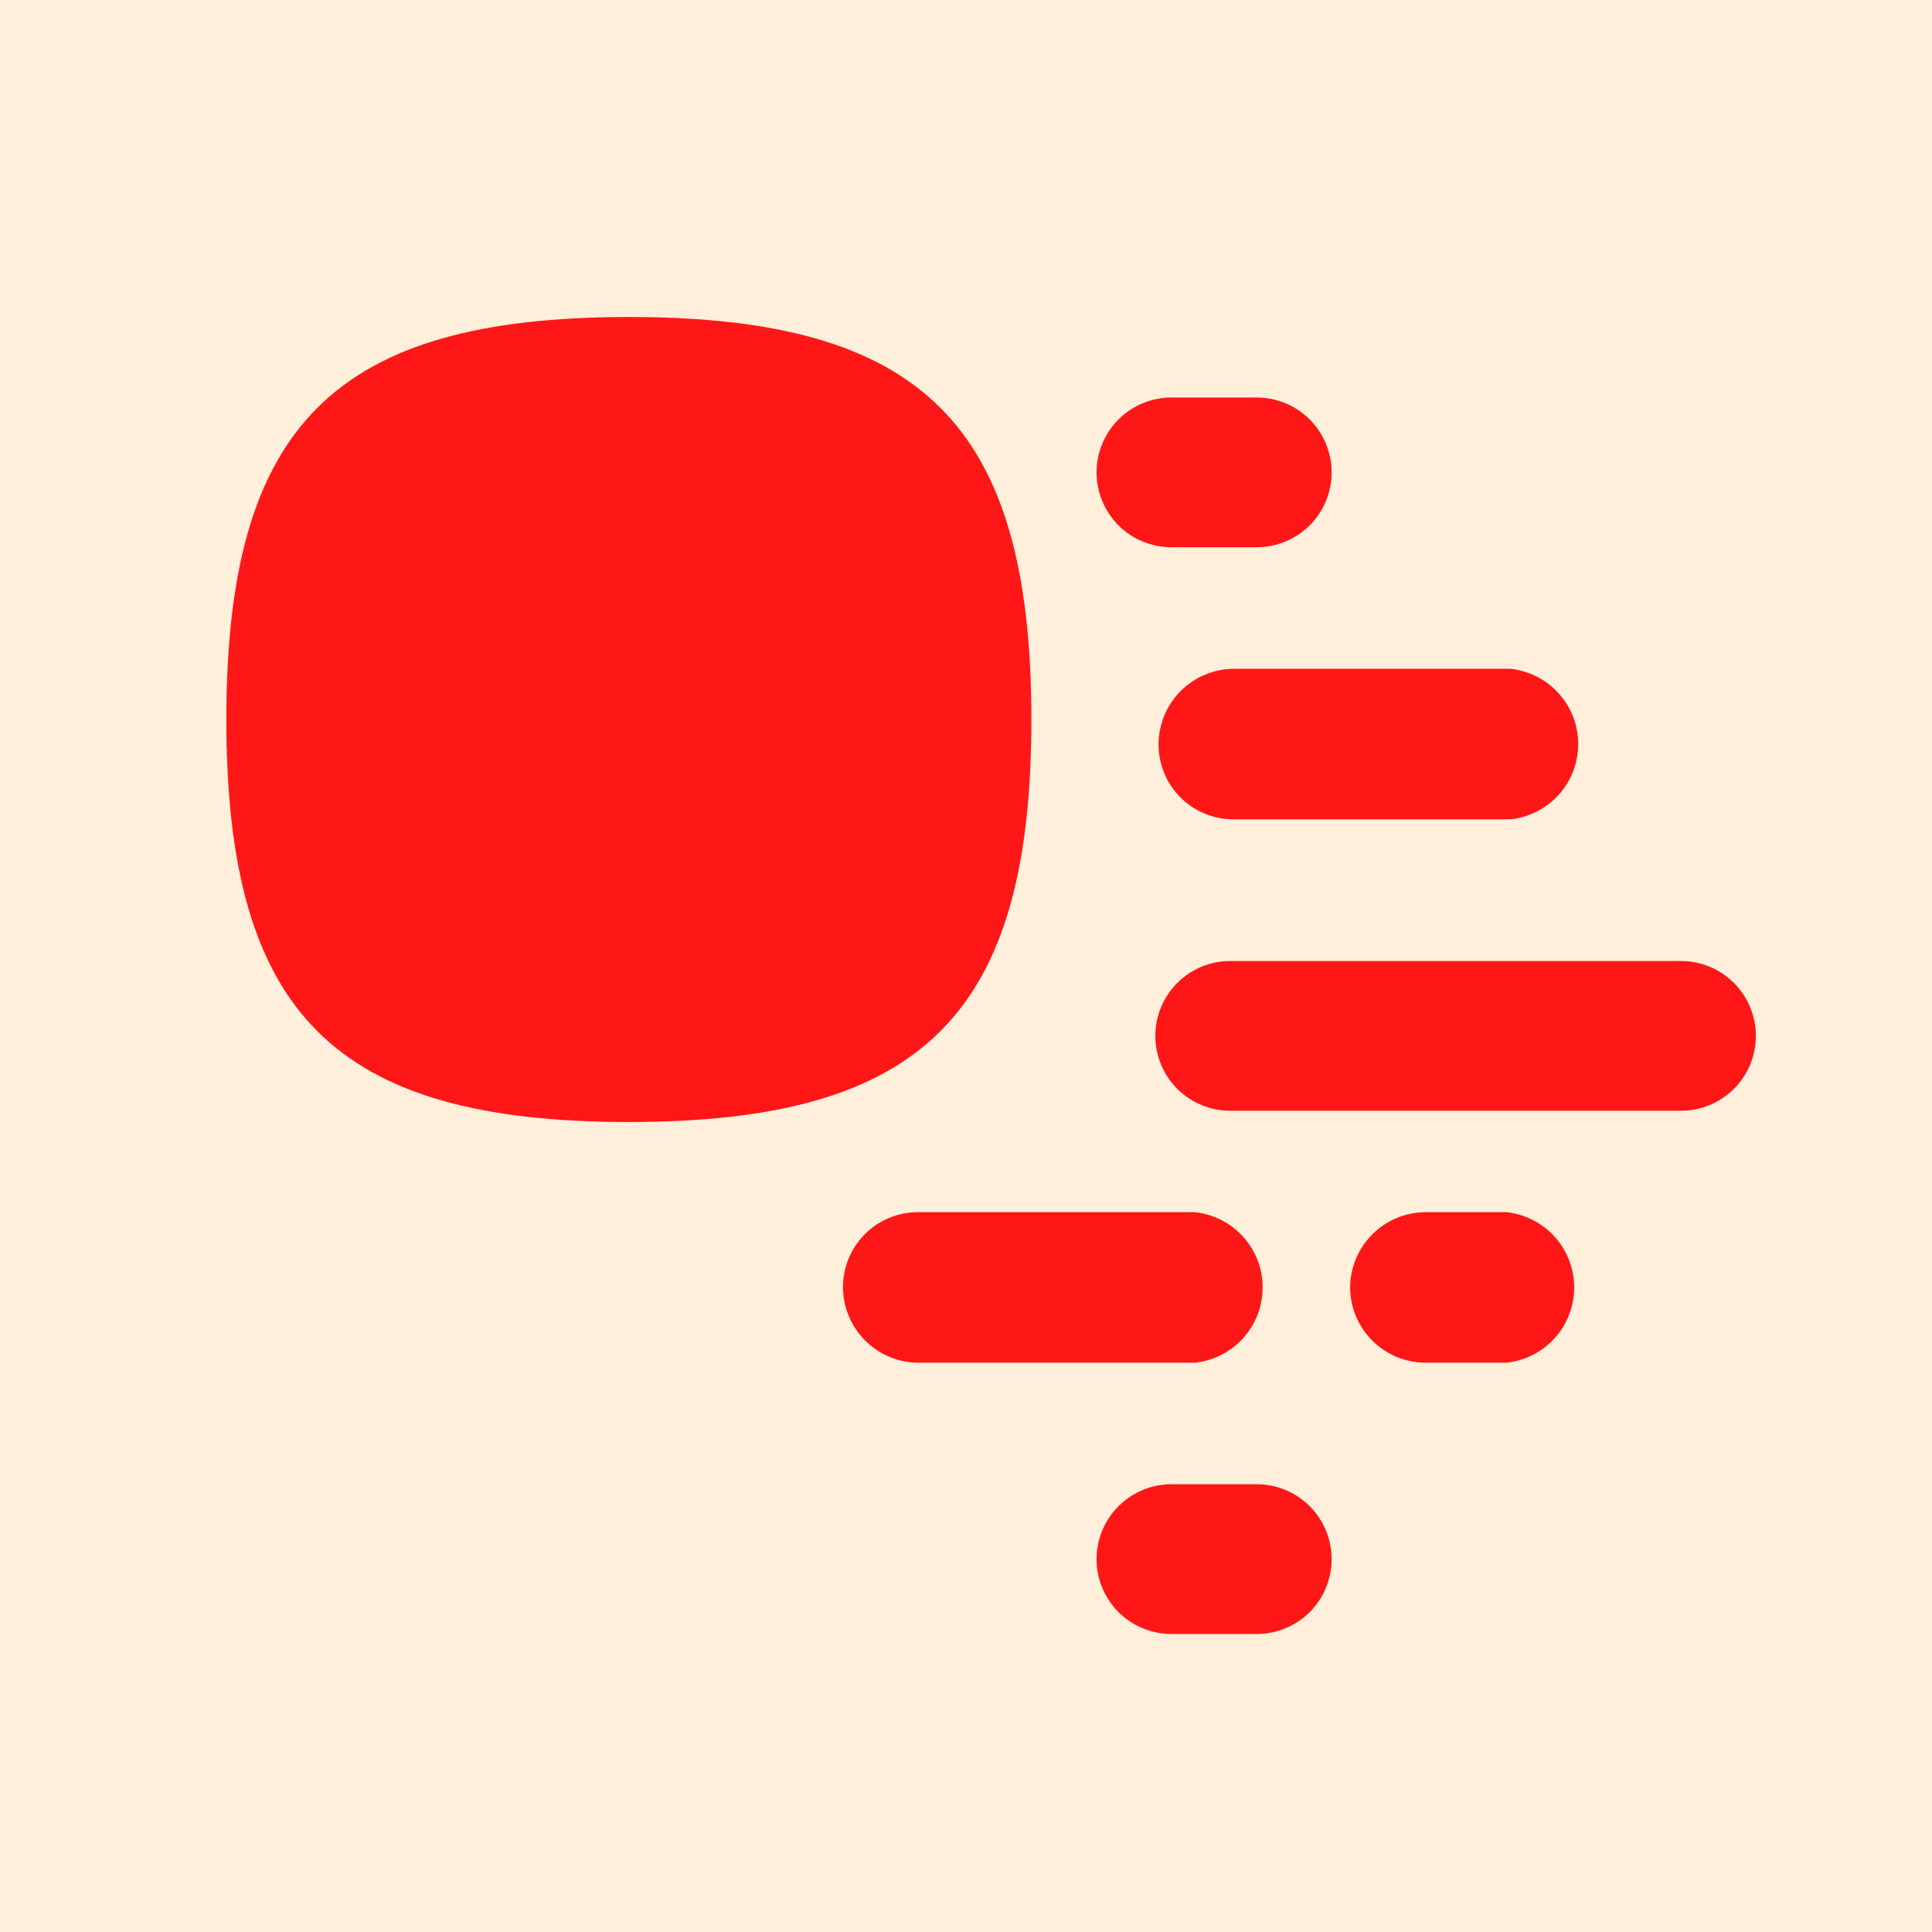
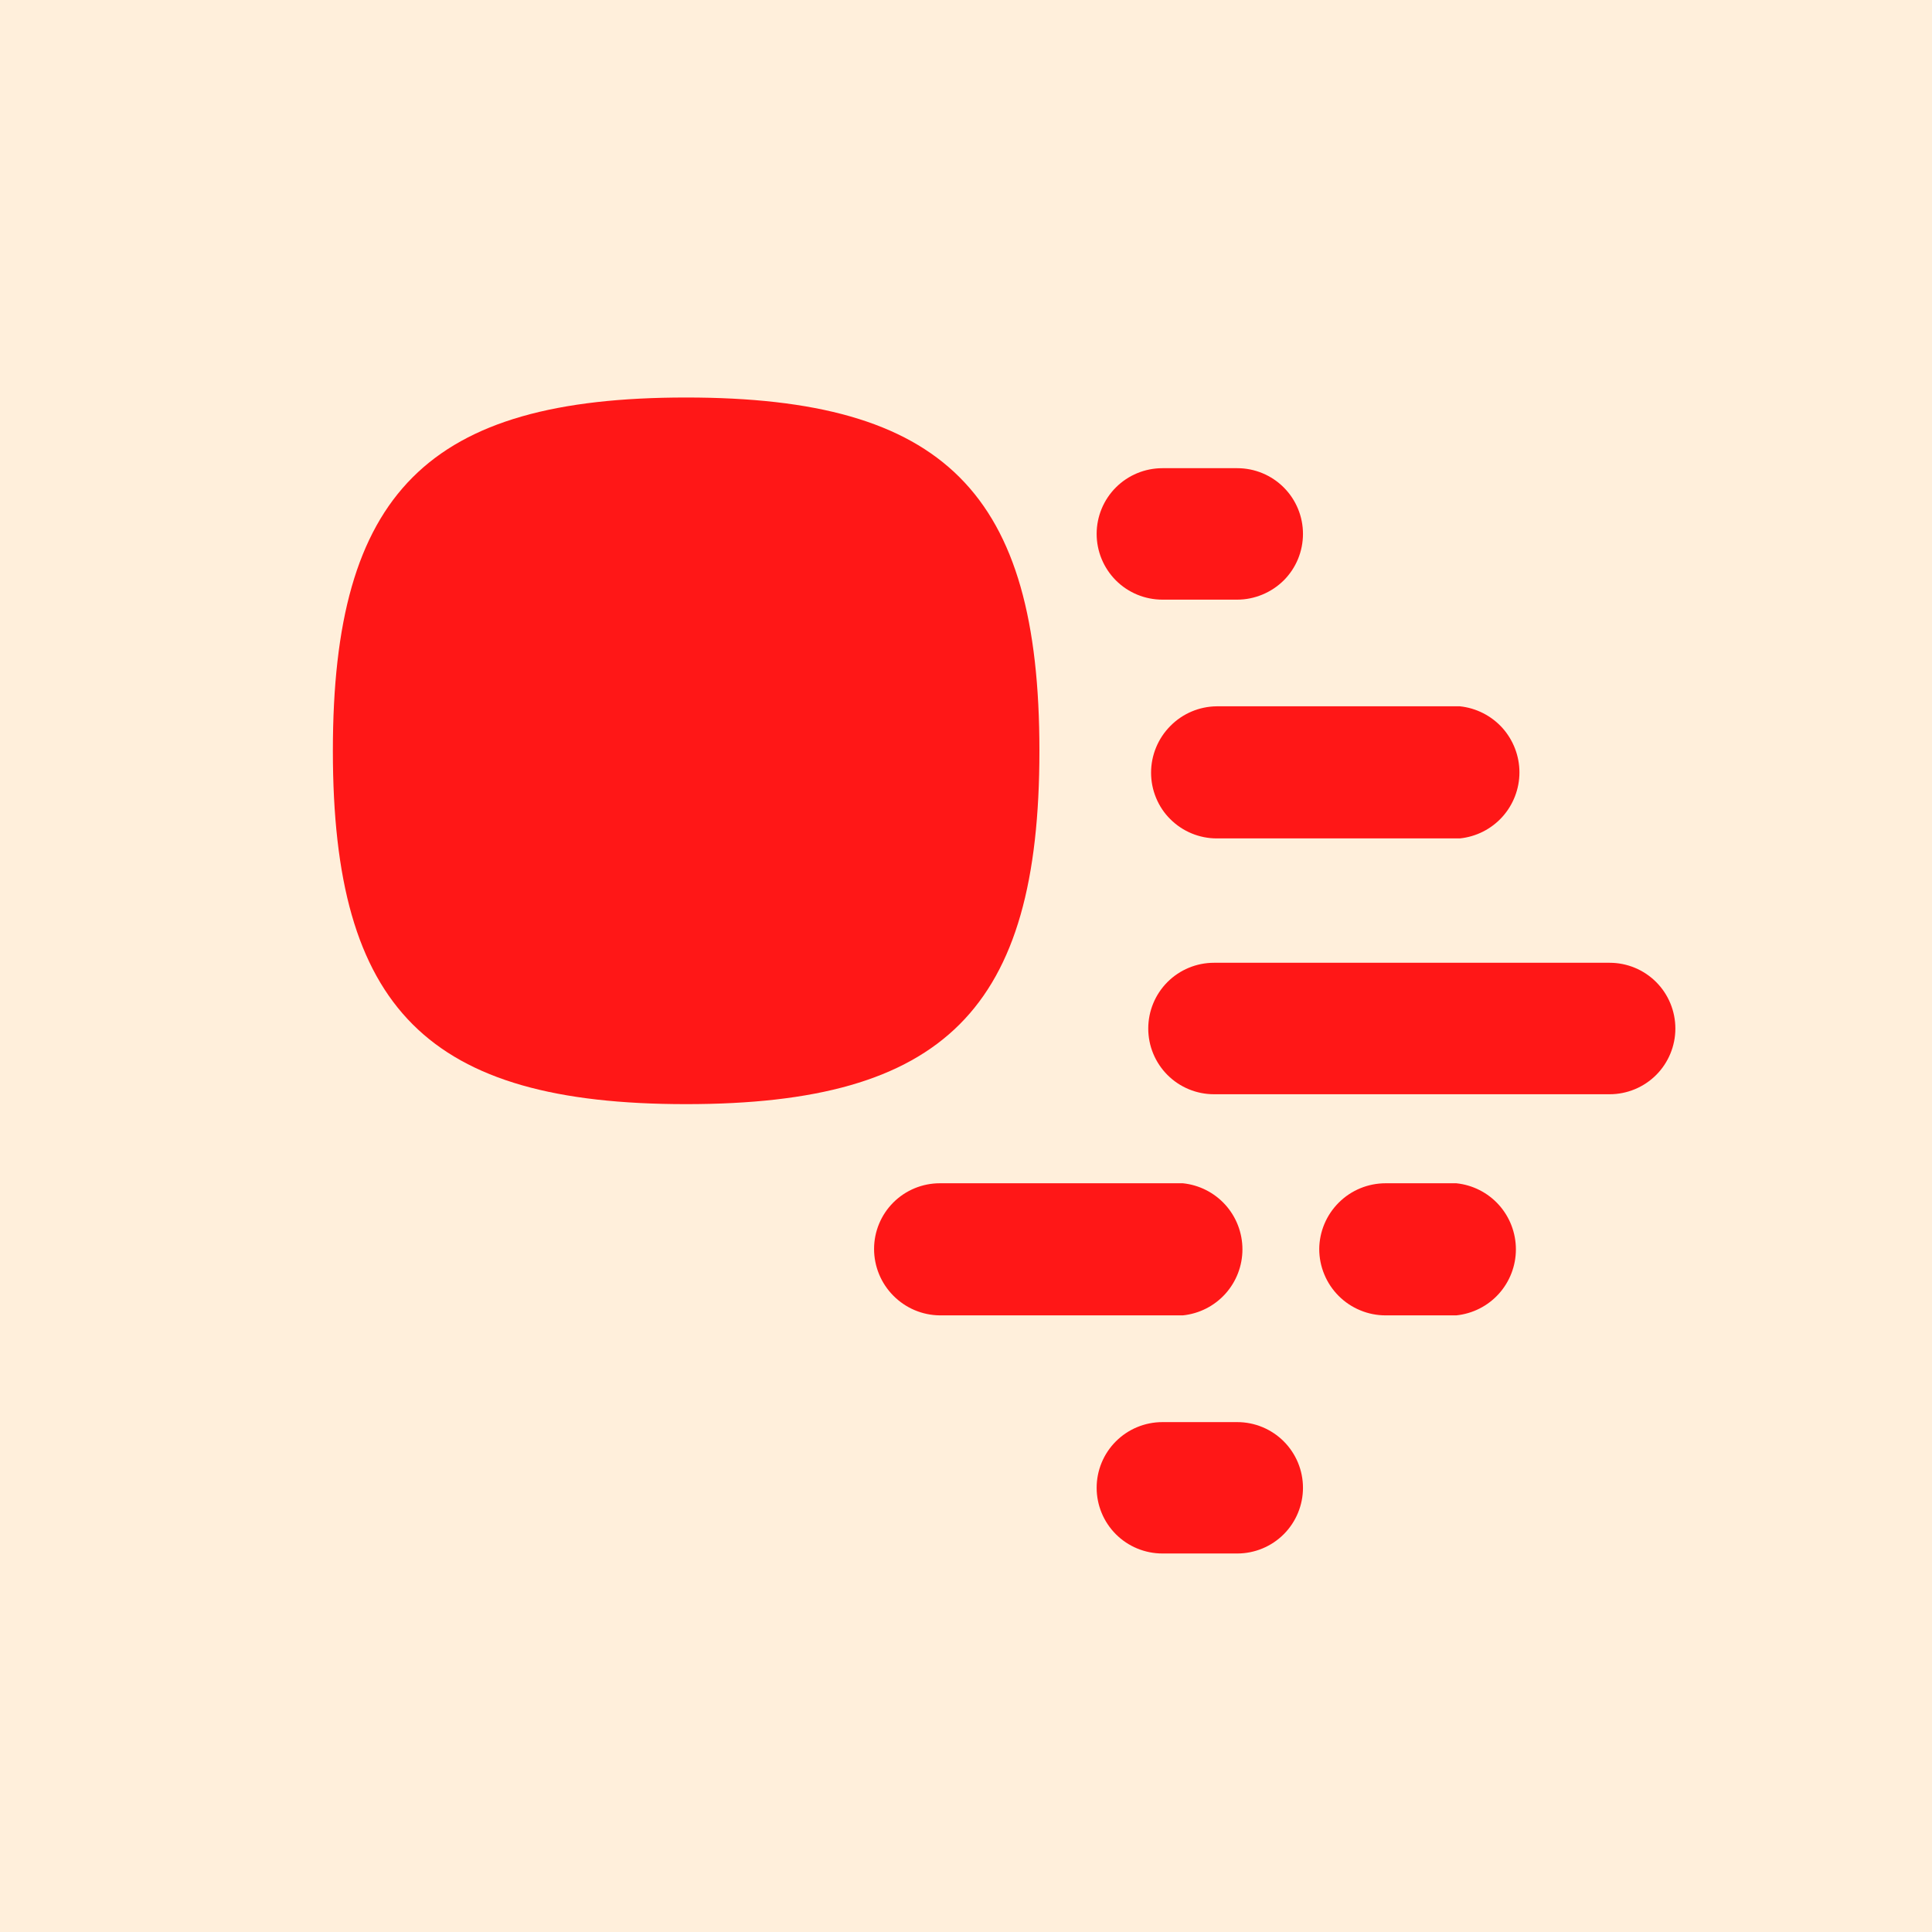
<svg xmlns="http://www.w3.org/2000/svg" width="24" height="24" viewBox="0 0 24 24" fill="none">
  <g clip-path="url(#clip0_3_649)">
    <rect width="24" height="24" fill="#FFEFDB" />
-     <path d="M7.812 3.938C11.467 3.938 12.812 5.283 12.812 8.938C12.812 12.593 11.467 13.938 7.812 13.938C4.157 13.938 2.812 12.593 2.812 8.938C2.812 5.283 4.157 3.938 7.812 3.938Z" fill="#FF1717" />
-     <path d="M13.622 5.868C13.622 5.622 13.72 5.385 13.894 5.211C14.069 5.036 14.305 4.938 14.552 4.938H15.612C15.734 4.938 15.855 4.962 15.968 5.009C16.081 5.056 16.183 5.124 16.27 5.211C16.356 5.297 16.424 5.399 16.471 5.512C16.518 5.625 16.542 5.746 16.542 5.868C16.542 5.99 16.518 6.111 16.471 6.224C16.424 6.337 16.356 6.439 16.27 6.526C16.183 6.612 16.081 6.681 15.968 6.727C15.855 6.774 15.734 6.798 15.612 6.798H14.552C14.305 6.798 14.069 6.7 13.894 6.526C13.72 6.351 13.622 6.115 13.622 5.868Z" fill="#FF1717" />
-     <path d="M13.622 19.368C13.622 19.122 13.72 18.885 13.894 18.711C14.069 18.536 14.305 18.438 14.552 18.438H15.612C15.859 18.438 16.095 18.536 16.27 18.711C16.444 18.885 16.542 19.122 16.542 19.368C16.542 19.615 16.444 19.851 16.27 20.026C16.095 20.2 15.859 20.298 15.612 20.298H14.552C14.305 20.298 14.069 20.2 13.894 20.026C13.72 19.851 13.622 19.615 13.622 19.368Z" fill="#FF1717" />
-     <path d="M14.392 9.248C14.392 9.001 14.49 8.763 14.664 8.587C14.838 8.411 15.074 8.311 15.322 8.308H18.762C18.993 8.332 19.207 8.441 19.363 8.614C19.519 8.786 19.605 9.011 19.605 9.243C19.605 9.476 19.519 9.7 19.363 9.873C19.207 10.045 18.993 10.154 18.762 10.178H15.322C15.2 10.178 15.079 10.154 14.966 10.107C14.853 10.061 14.751 9.992 14.664 9.906C14.578 9.819 14.509 9.717 14.463 9.604C14.416 9.491 14.392 9.37 14.392 9.248Z" fill="#FF1717" />
-     <path d="M10.472 15.988C10.472 15.742 10.57 15.505 10.744 15.331C10.919 15.156 11.155 15.058 11.402 15.058L14.842 15.058C15.073 15.082 15.287 15.191 15.443 15.364C15.599 15.536 15.685 15.761 15.685 15.993C15.685 16.226 15.599 16.45 15.443 16.623C15.287 16.795 15.073 16.904 14.842 16.928H11.402C11.154 16.926 10.918 16.825 10.744 16.649C10.57 16.473 10.472 16.236 10.472 15.988V15.988ZM16.772 15.988C16.775 15.741 16.875 15.504 17.051 15.33C17.227 15.156 17.464 15.058 17.712 15.058H18.712C18.943 15.082 19.157 15.191 19.313 15.364C19.469 15.536 19.555 15.761 19.555 15.993C19.555 16.226 19.469 16.45 19.313 16.623C19.157 16.795 18.943 16.904 18.712 16.928H17.712C17.588 16.928 17.466 16.904 17.352 16.857C17.238 16.809 17.134 16.74 17.047 16.653C16.96 16.566 16.891 16.462 16.843 16.348C16.796 16.234 16.772 16.112 16.772 15.988V15.988Z" fill="#FF1717" />
-     <path d="M14.352 12.868C14.352 12.622 14.45 12.385 14.624 12.211C14.799 12.036 15.035 11.938 15.282 11.938L20.882 11.938C21.128 11.938 21.365 12.036 21.54 12.211C21.714 12.385 21.812 12.622 21.812 12.868C21.812 13.115 21.714 13.351 21.54 13.526C21.365 13.7 21.128 13.798 20.882 13.798H15.282C15.16 13.798 15.039 13.774 14.926 13.727C14.813 13.681 14.711 13.612 14.624 13.526C14.538 13.44 14.469 13.337 14.423 13.224C14.376 13.111 14.352 12.99 14.352 12.868Z" fill="#FF1717" />
+     <path d="M8.523 4.938C11.732 4.938 12.912 6.119 12.912 9.327C12.912 12.535 11.732 13.716 8.523 13.716C5.315 13.716 4.135 12.535 4.135 9.327C4.135 6.119 5.315 4.938 8.523 4.938Z" fill="#FF1717" />
+     <path d="M13.623 6.632C13.623 6.416 13.709 6.208 13.862 6.055C14.015 5.902 14.223 5.816 14.44 5.816H15.37C15.477 5.816 15.583 5.837 15.682 5.878C15.781 5.919 15.871 5.979 15.947 6.055C16.023 6.131 16.083 6.221 16.124 6.32C16.165 6.419 16.186 6.525 16.186 6.632C16.186 6.739 16.165 6.846 16.124 6.945C16.083 7.044 16.023 7.134 15.947 7.21C15.871 7.285 15.781 7.345 15.682 7.386C15.583 7.427 15.477 7.449 15.37 7.449H14.44C14.223 7.449 14.015 7.363 13.862 7.21C13.709 7.056 13.623 6.849 13.623 6.632Z" fill="#FF1717" />
+     <path d="M13.623 18.482C13.623 18.265 13.709 18.058 13.862 17.905C14.015 17.752 14.223 17.666 14.44 17.666H15.37C15.586 17.666 15.794 17.752 15.947 17.905C16.1 18.058 16.186 18.265 16.186 18.482C16.186 18.698 16.1 18.906 15.947 19.059C15.794 19.212 15.586 19.298 15.37 19.298H14.44C14.223 19.298 14.015 19.212 13.862 19.059C13.709 18.906 13.623 18.698 13.623 18.482Z" fill="#FF1717" />
+     <path d="M14.299 9.599C14.299 9.382 14.385 9.173 14.538 9.019C14.69 8.864 14.898 8.776 15.115 8.774H18.135C18.338 8.795 18.526 8.891 18.663 9.042C18.799 9.194 18.875 9.391 18.875 9.595C18.875 9.799 18.799 9.996 18.663 10.147C18.526 10.299 18.338 10.394 18.135 10.415H15.115C15.008 10.415 14.902 10.394 14.803 10.353C14.704 10.312 14.614 10.252 14.538 10.176C14.462 10.101 14.402 10.011 14.361 9.911C14.32 9.812 14.299 9.706 14.299 9.599Z" fill="#FF1717" />
+     <path d="M10.858 15.515C10.858 15.299 10.944 15.091 11.097 14.938C11.25 14.785 11.458 14.699 11.675 14.699H14.694C14.897 14.72 15.085 14.815 15.222 14.967C15.358 15.118 15.434 15.315 15.434 15.52C15.434 15.724 15.358 15.921 15.222 16.072C15.085 16.224 14.897 16.319 14.694 16.34H11.675C11.457 16.338 11.25 16.25 11.097 16.095C10.944 15.941 10.858 15.732 10.858 15.515V15.515ZM16.388 15.515C16.39 15.298 16.478 15.09 16.633 14.937C16.787 14.784 16.996 14.699 17.213 14.699L18.091 14.699C18.294 14.72 18.482 14.815 18.619 14.967C18.755 15.118 18.831 15.315 18.831 15.52C18.831 15.724 18.755 15.921 18.619 16.072C18.482 16.224 18.294 16.319 18.091 16.34H17.213C17.105 16.34 16.997 16.319 16.897 16.277C16.797 16.236 16.706 16.175 16.63 16.099C16.553 16.022 16.492 15.931 16.451 15.831C16.409 15.731 16.388 15.623 16.388 15.515V15.515Z" fill="#FF1717" />
+     <path d="M14.264 12.777C14.264 12.56 14.35 12.352 14.503 12.199C14.656 12.046 14.864 11.96 15.08 11.96H19.996C20.212 11.96 20.42 12.046 20.573 12.199C20.726 12.352 20.812 12.56 20.812 12.777C20.812 12.993 20.726 13.201 20.573 13.354C20.42 13.507 20.212 13.593 19.996 13.593H15.08C14.973 13.593 14.867 13.572 14.768 13.531C14.669 13.49 14.579 13.43 14.503 13.354C14.427 13.278 14.367 13.188 14.326 13.089C14.285 12.99 14.264 12.884 14.264 12.777Z" fill="#FF1717" />
  </g>
  <defs>
    <clipPath id="clip0_3_649">
      <rect width="24" height="24" fill="white" />
    </clipPath>
  </defs>
</svg>
